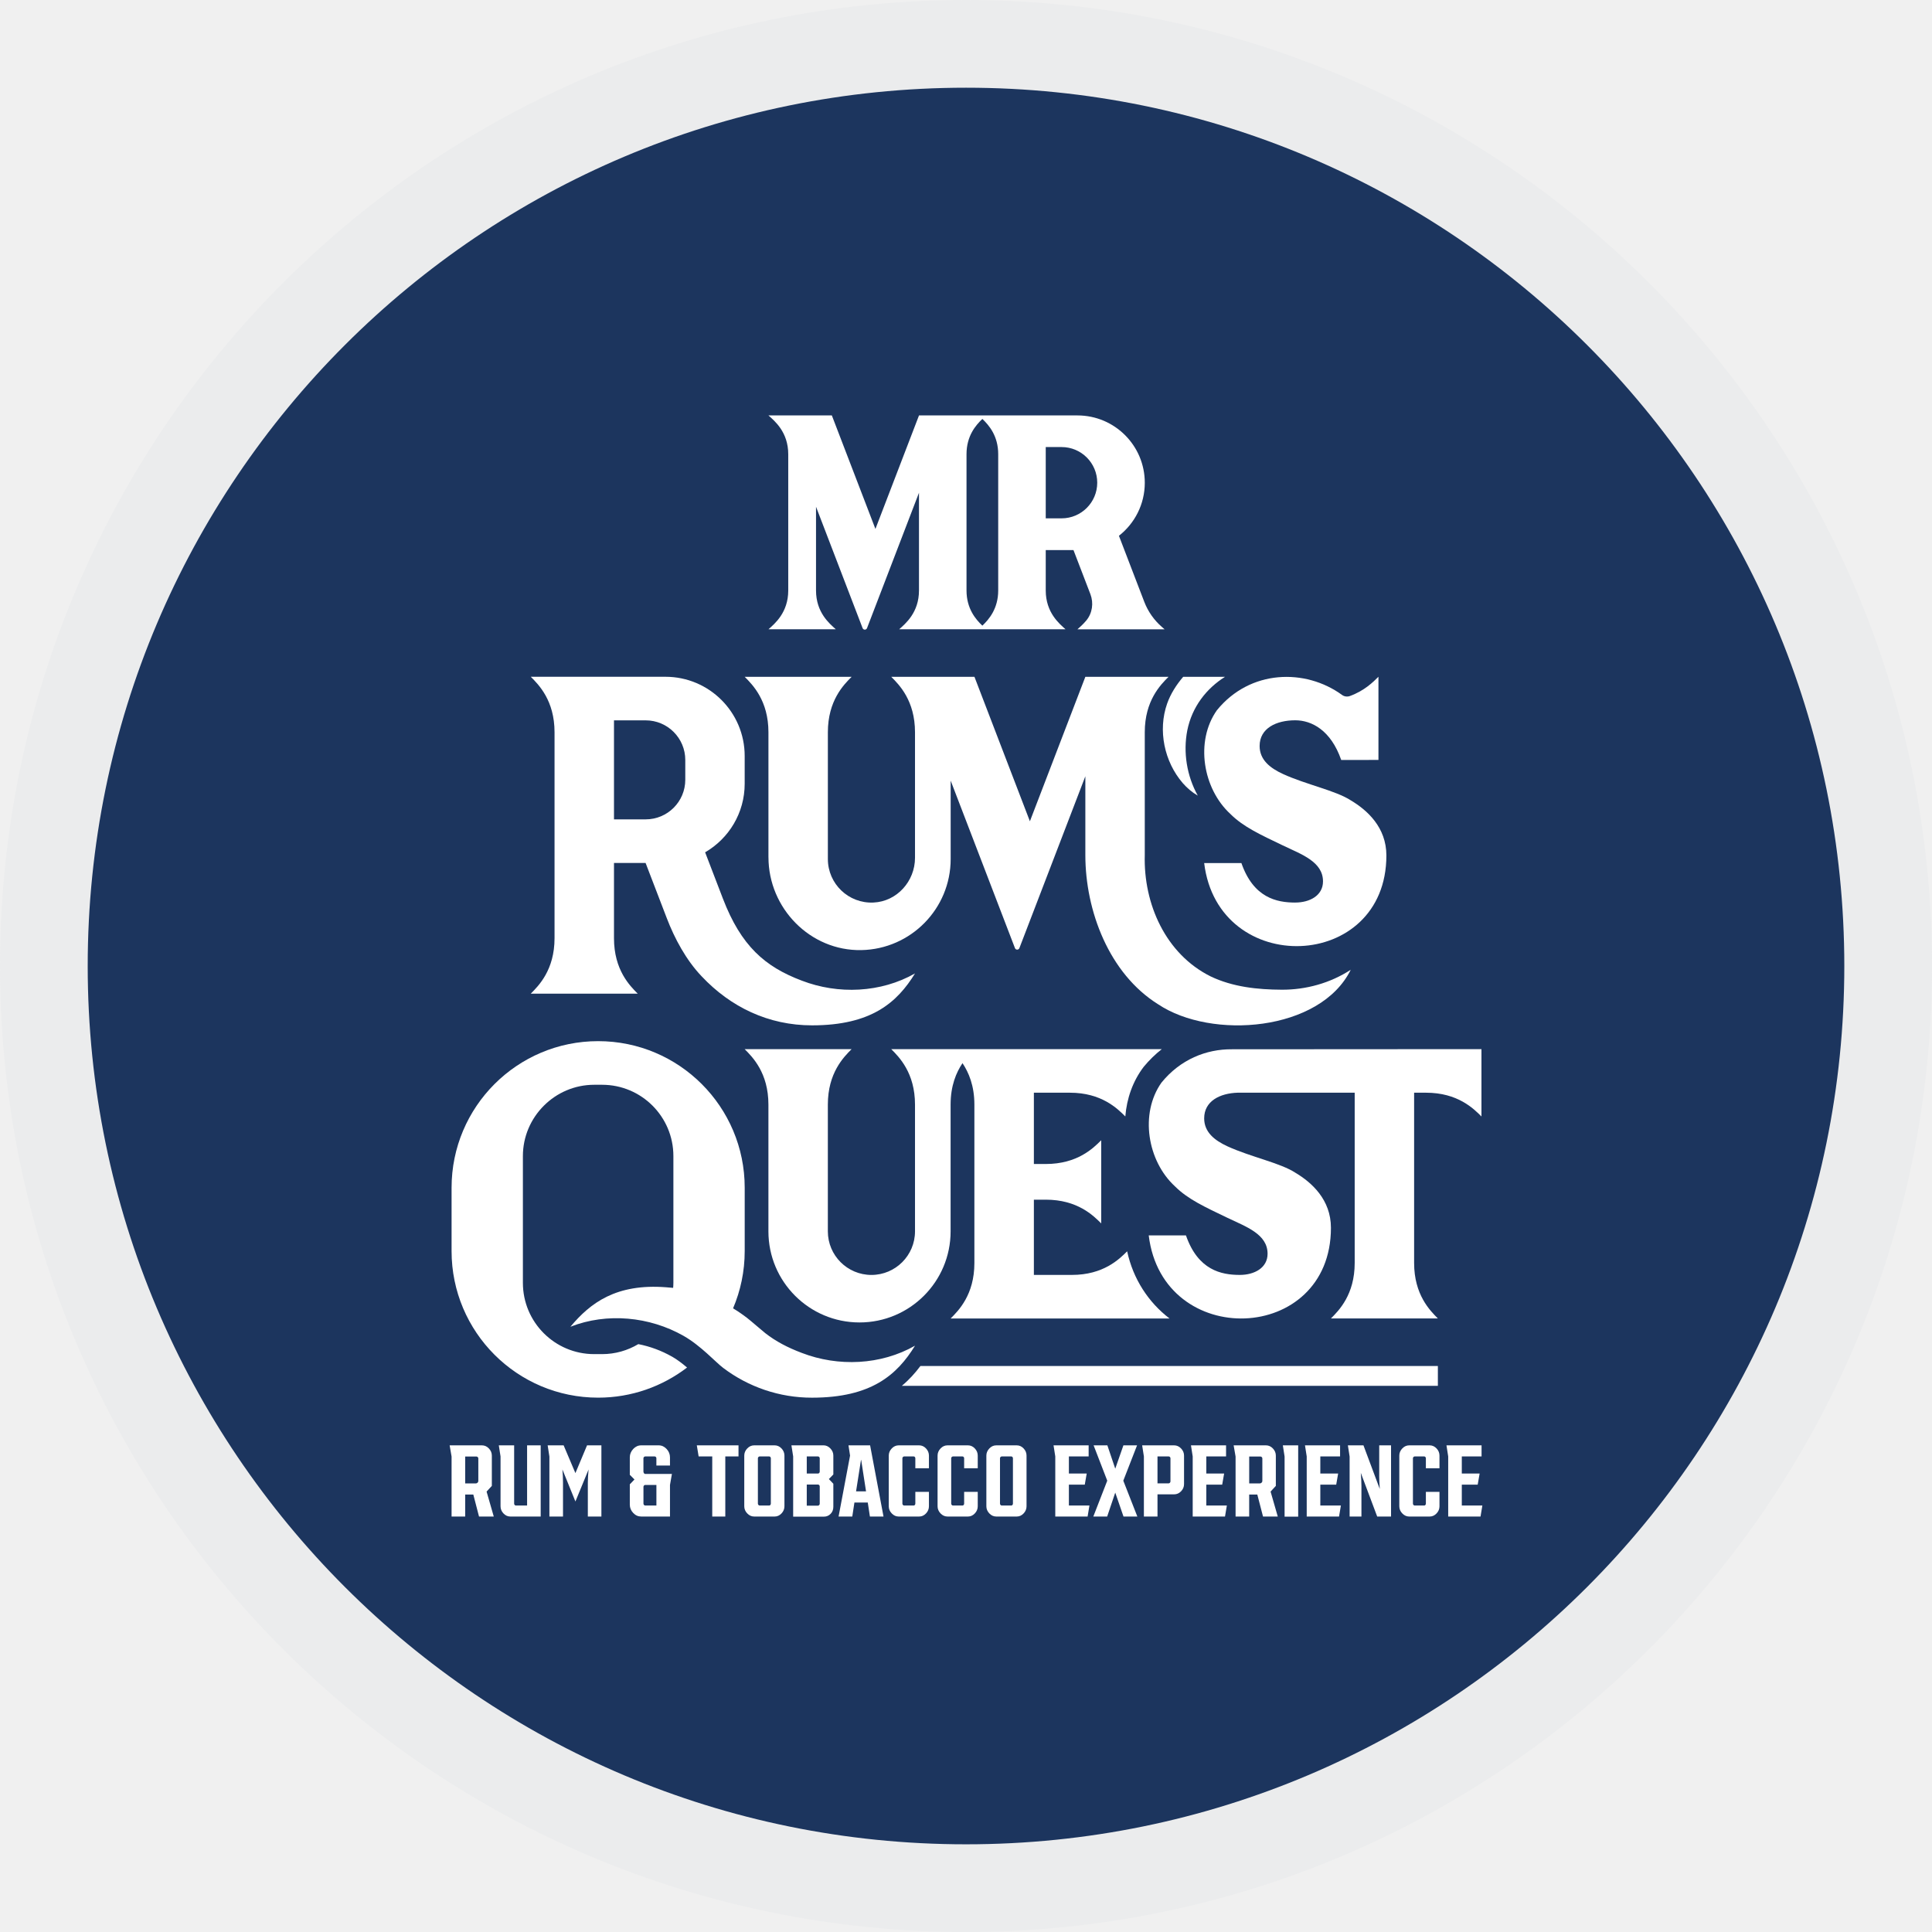
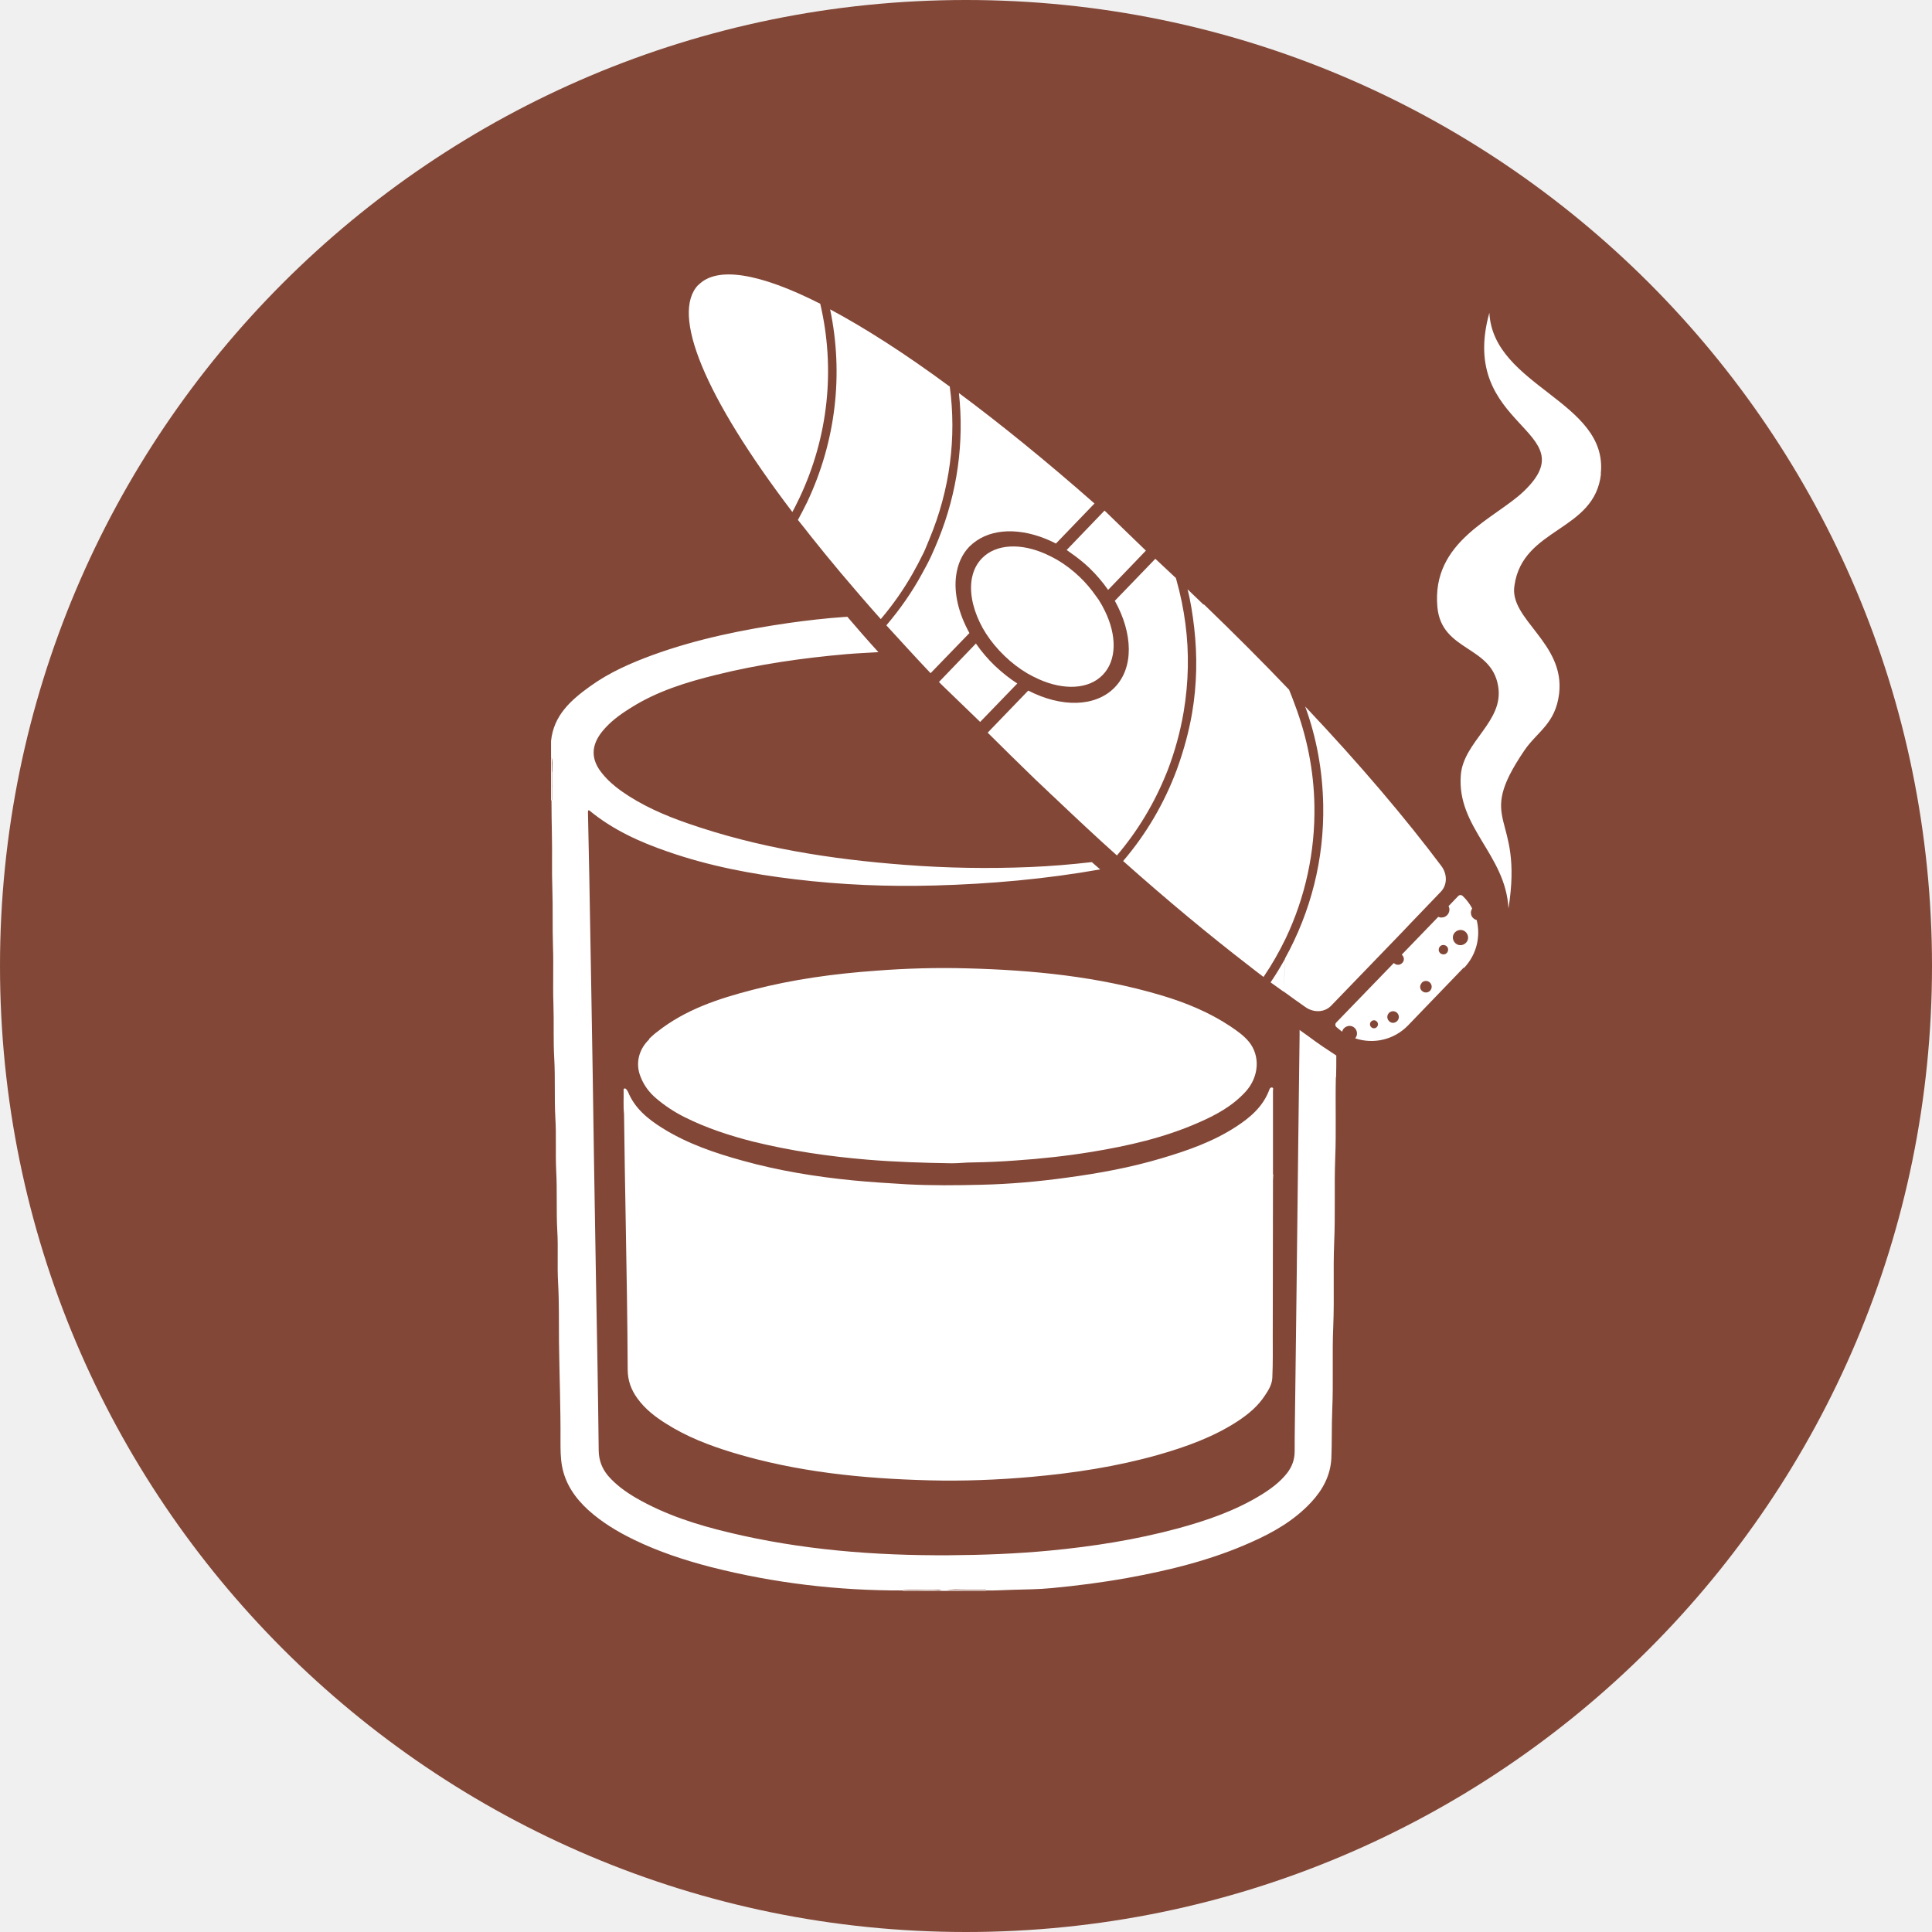
- <svg xmlns="http://www.w3.org/2000/svg" id="Layer_1" data-name="Layer 1" viewBox="0 0 879.11 879.11">
+ <svg xmlns="http://www.w3.org/2000/svg" id="Layer_1" data-name="Layer 1" viewBox="0 0 900 900">
+   <ellipse cx="457.5" cy="438" rx="365.5" ry="384" fill="rgb(255, 255, 255)">
+         </ellipse>
  <defs>
    <style>
-       .cls-1 {
-         fill: #fff;
+             .cls-1 {
+         fill: #824737;
+         fill-rule: evenodd;
      }
- 
-       .cls-2 {
-         fill: #1c355e;
-       }
- 
-       .cls-3 {
-         fill: #ebeced;
-       }
-     </style>
+         </style>
  </defs>
-   <circle class="cls-3" cx="439.56" cy="439.56" r="439.56" />
-   <circle class="cls-2" cx="439.56" cy="439.56" r="399.65" />
-   <g id="_1" data-name="1">
-     <g>
-       <g>
-         <path class="cls-1" d="M512.91,569.35c-3.62,3.62-10.82,10.77-25.19,10.77h-17.28v-34.24h5.41c14.42,0,21.63,7.21,25.23,10.81v-37.85c-3.6,3.6-10.81,10.81-25.23,10.81h-5.41v-32.44h16.38c14.41,0,21.62,7.2,25.23,10.81.65-8.19,3.4-16.11,8.42-22.66,2.49-3,5.23-5.66,8.17-7.97h-123.1c3.6,3.6,10.81,10.81,10.81,25.23v57.68c0,10.95-8.88,19.83-19.83,19.83s-19.83-8.88-19.83-19.83v-57.68c0-14.42,7.21-21.63,10.81-25.23h-48.66c3.6,3.6,10.81,10.81,10.81,25.23v57.68c0,22.89,18.56,41.45,41.45,41.45h0c22.89,0,41.45-18.56,41.45-41.45v-57.68c0-8.61,2.57-14.63,5.41-18.86,2.84,4.24,5.41,10.26,5.41,18.86v72.1c0,14.42-7.21,21.63-10.81,25.23h99.61c-9.6-7.34-16.59-18-19.29-30.6Z" />
-         <path class="cls-1" d="M648.87,497.21c14.42,0,21.63,7.21,25.23,10.81v-30.64l-113.57.07c-11.66-.1-23.48,4.62-32.05,15.19-9.94,14.11-6.4,35.65,6.17,47.19,5.88,5.87,13.64,9.4,23.89,14.32,8.38,4.02,18.24,7.37,18.24,16.34,0,6.46-6.05,9.63-12.62,9.63-8.52,0-19.03-2.19-24.52-17.97h-16.94c6.34,52.27,82.91,49.58,82.91-3.46,0-12.83-8.76-20.66-16.22-25.09-6.7-4.4-20.39-7.19-30.81-11.97-5.9-2.7-10.65-6.46-10.65-12.75,0-7.82,7.08-11.45,15.39-11.68h53.1v77.5c0,14.42-7.21,21.63-10.81,25.23h48.66c-3.6-3.6-10.81-10.81-10.81-25.23v-77.5h5.41Z" />
-         <path class="cls-1" d="M305.7,617.26c-4.74-2.69-9.9-4.6-15.25-5.65-4.84,2.88-10.47,4.55-16.48,4.55h-3.6c-17.92,0-32.44-14.53-32.44-32.44v-57.68c0-17.84,14.6-32.44,32.44-32.44h3.6c17.92,0,32.44,14.53,32.44,32.44v57.68c0,.77-.05,1.53-.11,2.29-1.08-.12-2.16-.21-3.24-.27-22.6-1.74-34.38,7.02-43.51,17.97,16.65-6.54,36.03-4.64,51.49,4.14,7.91,4.5,14.56,11.98,18.04,14.59,11.44,8.66,25.58,13.57,40.41,13.54,27.04,0,38.74-10.44,46.87-23.66-15.54,8.86-34.97,9.68-51.55,3.28-6.31-2.38-11.79-5.22-16.61-9-1.33-1.04-6.75-5.77-8.27-6.92-2.01-1.55-4.14-3.01-6.37-4.35,3.41-8,5.3-16.8,5.3-26.05v-28.84c0-36.83-29.86-66.69-66.69-66.69s-66.69,29.86-66.69,66.69v28.84c0,36.83,29.86,66.69,66.69,66.69,15.22,0,29.24-5.12,40.46-13.71-2.19-1.86-4.53-3.66-6.93-5.02Z" />
-         <path class="cls-1" d="M349.67,286.33h30.64c-2.81-2.52-9-7.57-9-17.66v-38.09s21.19,55.23,21.19,55.23c.36.93,1.66.93,2.02,0l23.64-61.59v44.46c0,10.09-6.21,15.14-9.01,17.66h75.7c-2.81-2.52-9.01-7.57-9.01-17.66v-18.38h12.62l7.69,20.03c1.56,4.06.91,8.69-1.87,12.03-1.48,1.77-2.97,3.06-4.01,3.99h39.65c-.34-.31-.75-.66-1.2-1.05-3.59-3.1-6.35-7.05-8.05-11.47l-11.53-30.03c7.16-5.61,11.77-14.33,11.77-24.13h0c0-16.92-13.72-30.64-30.64-30.64h-72.1l-19.83,51.65-19.83-51.65h-28.84c2.81,2.52,9,7.57,9,17.66v62c0,10.09-6.2,15.14-9,17.66ZM475.84,203.42h7.21c8.96,0,16.22,7.26,16.22,16.22h0c0,8.96-7.26,16.22-16.22,16.22h-7.21v-32.44ZM439.79,206.66c0-8.27,4.16-13.14,7.21-16.03,3.05,2.88,7.21,7.76,7.21,16.03v62c0,8.27-4.16,13.14-7.21,16.03-3.05-2.88-7.21-7.76-7.21-16.03v-62Z" />
-         <path class="cls-1" d="M241.53,452.15h48.66c-3.6-3.6-10.81-10.81-10.81-25.23v-34.25h14.38l9.69,25.23c3.48,9.07,8.71,18.91,15.82,26.35,13.19,14.01,30.4,22.31,50.23,22.31,27.04,0,38.73-10.43,46.86-23.63-15.54,8.85-34.96,9.67-51.54,3.28-16.67-6.29-27.57-15.69-35.88-37.32l-8.09-21.07c10.76-6.24,18-17.87,18-31.2v-12.62c0-19.91-16.14-36.05-36.05-36.05h-61.28c3.6,3.6,10.81,10.81,10.81,25.23v93.72c0,14.42-7.21,21.63-10.81,25.23ZM279.38,327.78h14.42c9.95,0,18.02,8.07,18.02,18.02v9.01c0,9.95-8.07,18.02-18.02,18.02h-14.42v-45.06Z" />
-         <path class="cls-1" d="M589.39,410.69c-8.52,0-19.03-2.19-24.52-17.97h-16.94c6.34,52.27,82.91,49.58,82.91-3.46,0-12.83-8.76-20.66-16.22-25.09-6.7-4.4-20.39-7.19-30.81-11.97-5.9-2.7-10.65-6.46-10.65-12.75,0-8.08,7.56-11.7,16.22-11.7,7.4,0,16.19,4.46,20.91,18.06l16.94-.02v-37.85c-2.39,2.39-6.36,6.35-12.96,8.76-1.2.44-2.57.28-3.6-.48-16.66-12.13-41.86-11.65-56.97,6.98-9.94,14.11-6.4,35.65,6.17,47.19,5.88,5.87,13.64,9.4,23.89,14.32,8.38,4.02,18.24,7.37,18.24,16.34,0,6.46-6.05,9.63-12.62,9.63Z" />
-         <path class="cls-1" d="M349.67,390.05c0,23.24,19.02,42.71,42.26,42.27,22.52-.43,40.65-18.82,40.65-41.45v-35.66l29.25,76.2c.36.93,1.66.93,2.02,0l30.01-78.18v35.84c0,25.39,10.8,53.93,33.08,67.88,24.32,16.28,73.79,12.45,87.68-15.68-9.27,6.05-20.37,9.14-31.42,9.07-11-.04-22.3-1.25-32.33-6.05-20.52-10.21-30.59-33.03-29.97-55.22v-55.87c0-14.42,7.21-21.63,10.81-25.23h-37.85l-25.23,65.73-25.23-65.73h-37.86c3.6,3.6,10.81,10.81,10.81,25.23v57.12c0,10.68-8.2,19.86-18.87,20.36-11.39.54-20.78-8.54-20.78-19.8v-57.68c0-14.42,7.21-21.63,10.81-25.23h-48.66c3.6,3.6,10.81,10.81,10.81,25.23v56.86Z" />
-       </g>
-       <g>
-         <g>
-           <path class="cls-1" d="M223.8,676.12v-13.78c0-1.23-.45-2.32-1.35-3.26-.9-.94-1.95-1.41-3.14-1.41h-14.71l.88,5.1v27.3h6.19v-10.01h3.7l2.6,10.01h6.71l-3.27-11.36,2.39-2.59ZM217.65,673.89c0,.3-.12.56-.36.78-.24.22-.51.33-.81.33h-4.81v-12.24h5.15c.21,0,.4.09.57.26.17.17.26.38.26.62v10.24Z" />
-           <path class="cls-1" d="M239.86,685.06h-5.11c-.23,0-.41-.09-.57-.27-.15-.18-.23-.38-.23-.61v-26.51h-6.98l.79,5.05v22.67c0,1.23.44,2.32,1.33,3.26.89.94,1.93,1.41,3.12,1.41h13.82v-32.4h-6.19v27.39Z" />
-           <path class="cls-1" d="M261.82,670.29l-5.35-12.62h-7.27l.79,5.1v27.3h6.19v-15.49c0-1.95-.09-3.92-.27-5.93l5.92,14.56,5.99-14.56-.07.83c-.06.55-.12,1.32-.18,2.31-.06.99-.09,1.92-.09,2.79v15.49h6.17v-32.4h-6.53l-5.29,12.62Z" />
-           <path class="cls-1" d="M293.03,670.34c-.17-.23-.25-.47-.25-.72v-6.07c0-.22.08-.41.25-.58s.35-.25.54-.25h4.31c.23,0,.41.08.57.25.15.17.22.36.22.58v3.3h6.19v-3.7c0-1.45-.51-2.73-1.54-3.83-1.02-1.1-2.22-1.65-3.59-1.65h-7.97c-1.39,0-2.59.55-3.63,1.65-1.03,1.1-1.55,2.38-1.55,3.83v7.92l2.12,2.13-2.12,2.21v9.22c0,1.46.52,2.72,1.55,3.81s2.24,1.62,3.63,1.62h13.1v-14.37l.88-5h-12.18c-.2,0-.38-.12-.54-.34ZM298.68,685.06h-5.1c-.2,0-.38-.09-.54-.27-.17-.18-.25-.38-.25-.61v-7.61c0-.24.08-.44.24-.62.16-.17.34-.26.55-.26h5.1v9.37Z" />
-           <polygon class="cls-1" points="317.9 662.72 324.09 662.72 324.09 690.06 330.03 690.06 330.03 662.72 336.04 662.72 336.04 657.67 317.07 657.67 317.9 662.72" />
-           <path class="cls-1" d="M352.49,657.67h-9.33c-1.19,0-2.24.47-3.14,1.41-.9.94-1.36,2.03-1.36,3.26v23.05c0,1.23.45,2.32,1.36,3.26.9.94,1.95,1.41,3.14,1.41h9.33c1.19,0,2.23-.47,3.12-1.41.89-.94,1.33-2.03,1.33-3.26v-23.05c0-1.23-.44-2.32-1.33-3.26-.89-.94-1.93-1.41-3.12-1.41ZM350.75,684.18c0,.22-.07.42-.22.61-.15.18-.32.27-.52.27h-4.36c-.2,0-.38-.09-.54-.27-.17-.18-.25-.38-.25-.61v-20.63c0-.22.08-.41.25-.58s.35-.25.54-.25h4.36c.2,0,.37.08.52.25.15.17.22.36.22.58v20.63Z" />
-           <path class="cls-1" d="M374.69,657.67h-14.57l.79,5.05v27.39h14.03c1.19,0,2.19-.43,3.02-1.28.82-.85,1.23-1.91,1.23-3.18v-10.5l-2.03-2.14,2.03-2.09v-8.59c0-1.23-.45-2.32-1.36-3.26-.9-.94-1.95-1.41-3.14-1.41ZM373,684.23c0,.22-.08.42-.25.61-.17.18-.35.27-.54.27h-5.11v-9.61h5.11c.2,0,.38.09.54.26.17.17.25.37.25.59v7.87ZM373,669.62c0,.24-.08.44-.24.62-.16.17-.34.26-.55.26h-5.11v-7.78h5.11c.21,0,.4.08.55.25s.24.36.24.58v6.07Z" />
-           <path class="cls-1" d="M386.08,657.67l.72,4.67-5.22,27.72h6.23l.97-6.36h6.08l.97,6.36h6.19l-6.1-32.4h-9.85ZM389.53,678.61l2.24-14.28h.09l2.21,14.28h-4.54Z" />
-           <path class="cls-1" d="M418.24,657.67h-9.33c-1.19,0-2.24.47-3.14,1.41-.9.94-1.36,2.03-1.36,3.26v23.05c0,1.23.45,2.32,1.36,3.26.9.94,1.95,1.41,3.14,1.41h9.33c1.19,0,2.23-.47,3.12-1.41.89-.94,1.33-2.03,1.33-3.26v-6.55h-6.19v5.34c0,.22-.07.42-.22.61-.15.18-.32.27-.52.27h-4.36c-.2,0-.38-.09-.54-.27-.17-.18-.25-.38-.25-.61v-20.63c0-.22.08-.41.25-.58s.35-.25.54-.25h4.36c.2,0,.37.08.52.25.15.17.22.36.22.58v4.55h6.19v-5.76c0-1.23-.44-2.32-1.33-3.26-.89-.94-1.93-1.41-3.12-1.41Z" />
-           <path class="cls-1" d="M440.45,657.67h-9.33c-1.19,0-2.24.47-3.14,1.41-.9.94-1.36,2.03-1.36,3.26v23.05c0,1.23.45,2.32,1.36,3.26.9.94,1.95,1.41,3.14,1.41h9.33c1.19,0,2.23-.47,3.12-1.41.89-.94,1.33-2.03,1.33-3.26v-6.55h-6.19v5.34c0,.22-.07.42-.22.61-.15.18-.32.27-.52.27h-4.36c-.2,0-.38-.09-.54-.27-.17-.18-.25-.38-.25-.61v-20.63c0-.22.08-.41.25-.58s.35-.25.54-.25h4.36c.2,0,.37.08.52.25.15.17.22.36.22.58v4.55h6.19v-5.76c0-1.23-.44-2.32-1.33-3.26-.89-.94-1.93-1.41-3.12-1.41Z" />
-           <path class="cls-1" d="M462.65,657.67h-9.33c-1.19,0-2.24.47-3.14,1.41-.9.94-1.36,2.03-1.36,3.26v23.05c0,1.23.45,2.32,1.36,3.26.9.94,1.95,1.41,3.14,1.41h9.33c1.19,0,2.23-.47,3.12-1.41.89-.94,1.33-2.03,1.33-3.26v-23.05c0-1.23-.44-2.32-1.33-3.26-.89-.94-1.93-1.41-3.12-1.41ZM460.91,684.18c0,.22-.07.42-.22.61-.15.18-.32.27-.52.27h-4.36c-.2,0-.38-.09-.54-.27-.17-.18-.25-.38-.25-.61v-20.63c0-.22.08-.41.25-.58s.35-.25.54-.25h4.36c.2,0,.37.08.52.25.15.17.22.36.22.58v20.63Z" />
-           <polygon class="cls-1" points="486.37 675.55 493.6 675.55 494.48 670.5 486.37 670.5 486.37 662.72 495.36 662.72 495.36 657.67 479.39 657.67 480.18 662.72 480.18 690.06 494.89 690.06 495.72 685.06 486.37 685.06 486.37 675.55" />
-           <polygon class="cls-1" points="517.39 657.67 511.18 657.67 507.47 668.29 503.88 657.67 497.62 657.67 503.83 673.75 497.49 690.06 503.79 690.06 507.47 679.18 511.22 690.06 517.52 690.06 511.13 673.75 517.39 657.67" />
-           <path class="cls-1" d="M534.28,657.67h-14.57l.79,5.05v27.34h6.19v-10.1h7.59c1.2,0,2.26-.47,3.15-1.4.9-.93,1.34-2.02,1.34-3.27v-12.95c0-1.23-.45-2.32-1.36-3.26-.9-.94-1.95-1.41-3.14-1.41ZM532.59,674.08c0,.22-.08.42-.25.61-.17.18-.35.27-.54.27h-5.11v-12.24h5.11c.21,0,.4.08.55.25s.24.36.24.58v10.53Z" />
-           <polygon class="cls-1" points="548.9 675.55 556.13 675.55 557.01 670.5 548.9 670.5 548.9 662.72 557.89 662.72 557.89 657.67 541.92 657.67 542.71 662.72 542.71 690.06 557.41 690.06 558.25 685.06 548.9 685.06 548.9 675.55" />
-           <path class="cls-1" d="M580.54,676.12v-13.78c0-1.23-.45-2.32-1.35-3.26-.9-.94-1.95-1.41-3.14-1.41h-14.71l.88,5.1v27.3h6.19v-10.01h3.7l2.6,10.01h6.71l-3.27-11.36,2.39-2.59ZM574.4,673.89c0,.3-.12.56-.36.78-.24.22-.51.33-.81.33h-4.81v-12.24h5.15c.21,0,.4.09.57.26.17.17.26.38.26.62v10.24Z" />
-           <polygon class="cls-1" points="584.52 662.77 584.52 690.11 590.71 690.11 590.71 657.67 583.73 657.67 584.52 662.77" />
-           <polygon class="cls-1" points="600.78 675.55 608.01 675.55 608.89 670.5 600.78 670.5 600.78 662.72 609.77 662.72 609.77 657.67 593.8 657.67 594.59 662.72 594.59 690.06 609.3 690.06 610.14 685.06 600.78 685.06 600.78 675.55" />
-           <path class="cls-1" d="M627.57,671.61c0,1.42.09,3.4.27,5.93l-7.43-19.87h-7.09l.79,5.1v27.3h5.38v-13.95c0-1.42-.1-3.4-.29-5.93l7.46,19.87h6.3v-32.4h-5.38v13.95Z" />
-           <path class="cls-1" d="M650.55,657.67h-9.33c-1.19,0-2.24.47-3.14,1.41-.9.94-1.36,2.03-1.36,3.26v23.05c0,1.23.45,2.32,1.36,3.26.9.94,1.95,1.41,3.14,1.41h9.33c1.19,0,2.23-.47,3.12-1.41.89-.94,1.33-2.03,1.33-3.26v-6.55h-6.19v5.34c0,.22-.07.42-.22.61-.15.18-.32.27-.52.27h-4.36c-.2,0-.38-.09-.54-.27-.17-.18-.25-.38-.25-.61v-20.63c0-.22.08-.41.25-.58s.35-.25.54-.25h4.36c.2,0,.37.08.52.25.15.17.22.36.22.58v4.55h6.19v-5.76c0-1.23-.44-2.32-1.33-3.26-.89-.94-1.93-1.41-3.12-1.41Z" />
-           <polygon class="cls-1" points="665.16 685.06 665.16 675.55 672.39 675.55 673.27 670.5 665.16 670.5 665.16 662.72 674.15 662.72 674.15 657.67 658.18 657.67 658.97 662.72 658.97 690.06 673.68 690.06 674.51 685.06 665.16 685.06" />
-         </g>
-         <path class="cls-1" d="M545.02,362.03c-4.97-8.96-6.73-19.65-4.77-29.71,2.18-10.75,8.72-19.04,17.17-24.36h-19.03c-3.11,3.63-5.72,7.72-7.3,12.16-4.32,12.23-1.29,26.48,7.08,36.19,1.98,2.26,4.27,4.23,6.85,5.72Z" />
-         <path class="cls-1" d="M654.27,621.57h-235.46c-2.32,3.11-5.07,6.19-8.44,9.01h243.9v-9.01Z" />
-       </g>
-     </g>
-   </g>
+   <path class="cls-1" d="M 662.3 457.9 c -1 1.1 -1 2.7 0.1 3.7 c 1.1 1 2.7 1 3.8 -0.1 c 1 -1.1 1 -2.7 -0.1 -3.8 c -1.1 -1 -2.7 -1 -3.8 0.1 Z" />
+   <path class="cls-1" d="M 450 0 C 201.5 0 0 201.5 0 450 s 201.5 450 450 450 s 450 -201.5 450 -450 S 698.5 0 450 0 Z M 593.2 547.1 c 0 0.2 -0.1 0.4 -0.1 0.6 c 0 0.7 -0.1 1.5 -0.1 2.2 c 0 24.1 -0.1 48.2 -0.1 72.3 c 0 6.5 0.1 13 -0.2 19.5 c -0.1 3.1 -1.7 5.8 -3.4 8.3 c -3.3 5.1 -7.8 8.8 -12.8 12.1 c -11.4 7.4 -24 11.9 -36.9 15.6 c -19.4 5.5 -39.2 8.5 -59.2 10.3 c -15.8 1.4 -31.6 2 -47.5 1.6 c -31.1 -0.8 -61.9 -3.9 -91.8 -13 c -10.8 -3.3 -21.2 -7.3 -30.8 -13.4 c -5.1 -3.2 -9.8 -6.8 -13.4 -11.8 c -2.9 -4 -4.5 -8.3 -4.5 -13.5 c -0.1 -22.6 -0.5 -45.2 -0.9 -67.8 c -0.3 -17.1 -0.6 -34.1 -0.8 -51.2 c -0.4 -3.6 -0.1 -7.3 -0.2 -10.9 c 0 -0.3 -0.1 -0.8 0.3 -0.9 c 0.5 -0.2 0.8 0.1 1.1 0.5 c 0.2 0.3 0.4 0.6 0.6 0.9 c 3.1 7.7 9.2 12.7 15.9 16.9 c 11.6 7.3 24.5 11.7 37.6 15.3 c 16.9 4.7 34.2 7.5 51.6 9.2 c 8.3 0.8 16.6 1.3 24.9 1.8 c 11.6 0.6 23.2 0.5 34.8 0.2 c 13.3 -0.3 26.5 -1.5 39.6 -3.3 c 14.9 -2 29.7 -4.7 44.1 -9 c 12.2 -3.6 24.2 -7.8 34.9 -14.8 c 6.6 -4.3 12.4 -9.3 15.3 -16.9 c 0.2 -0.6 0.5 -1.4 1.3 -1.3 c 0.9 0.1 0.5 0.9 0.5 1.4 c 0 13.1 0 26.1 0 39.2 Z M 302.3 484 c 1.2 -1.1 2.4 -2.3 3.8 -3.3 c 13.1 -10.4 28.6 -15.5 44.5 -19.6 c 18.8 -4.9 38 -7.5 57.4 -8.9 c 14.2 -1.1 28.4 -1.5 42.6 -1.1 c 30.6 0.8 61 3.8 90.5 12.6 c 11.4 3.4 22.3 7.9 32.2 14.5 c 3.1 2.1 6.1 4.2 8.5 7.1 c 5.3 6.5 4.8 16.2 -1.5 23.2 c -6.2 6.8 -14 11 -22.1 14.5 c -15.9 7 -32.7 10.8 -49.7 13.6 c -11.7 1.9 -23.5 3.2 -35.4 4 c -6.6 0.5 -13.2 0.8 -19.9 0.9 c -3.3 0 -6.5 0.4 -9.8 0.4 c -13.2 -0.2 -26.4 -0.6 -39.5 -1.7 c -17.9 -1.5 -35.6 -4.1 -53.1 -8.4 c -11 -2.8 -21.7 -6.3 -31.9 -11.4 c -4.8 -2.4 -9.2 -5.3 -13.3 -8.8 c -3.2 -2.7 -5.7 -6.1 -7.2 -10 c -2.5 -6.1 -0.9 -12.8 4.1 -17.5 Z M 591.9 457.6 c 2.4 -3.5 4.6 -7.2 6.7 -10.9 c -0.2 5.1 -0.4 10.2 -0.6 15.3 c -2 -1.5 -4 -2.8 -6 -4.3 Z M 598.6 446.5 c 12 -21.7 18.3 -46.2 17.8 -71.6 c -0.3 -15.9 -3.1 -31.3 -8.4 -45.8 c 25.9 27.4 47 52.4 63.5 74.4 c 2.8 3.8 2.7 8.8 -0.3 11.9 l -14.2 14.8 l -3.6 3.8 l -33.3 34.5 c -3 3.1 -8 3.4 -11.9 0.7 c -3.3 -2.3 -6.8 -4.8 -10.2 -7.3 c 0.2 -5.1 0.5 -10.2 0.6 -15.3 Z M 560.8 281.5 c 14.2 13.7 27.5 27 39.7 39.8 c 1 2.3 1.8 4.6 2.7 7 c 5.6 14.8 8.8 30.5 9.1 46.8 c 0.4 21.8 -4.3 43 -13.4 62.1 c -3 6.2 -6.4 12.2 -10.3 17.9 c -2.4 -1.8 -5 -3.8 -7.4 -5.7 c -17.9 -13.8 -37.2 -29.8 -58 -48.3 c 10.7 -12.5 19.1 -26.8 24.9 -42.3 c 0.2 -0.5 0.3 -0.9 0.5 -1.4 c 2.9 -8.1 5.2 -16.5 6.7 -25.1 c 2.3 -13.4 2.5 -26.8 1 -39.9 c -0.7 -6 -1.6 -12.1 -3.1 -17.9 c 2.5 2.4 5 4.8 7.5 7.2 Z M 547.7 269 c 0.1 0.4 0.2 0.7 0.3 1.1 c 1.9 6.7 3.3 13.5 4.2 20.4 c 1.8 13.5 1.5 27.3 -0.8 41.1 c -1.6 9.4 -4.1 18.4 -7.4 27.1 c -0.2 0.6 -0.5 1.1 -0.7 1.7 c -5.6 13.9 -13.3 26.7 -23 38.1 c -9.4 -8.4 -19.1 -17.5 -29 -26.9 c -1.3 -1.2 -2.5 -2.3 -3.7 -3.5 c -1.8 -1.7 -3.5 -3.3 -5.3 -5 c -7.6 -7.4 -15 -14.6 -22.2 -21.8 l 18.9 -19.6 c 15.3 7.9 31.3 7.8 40.3 -1.5 c 9 -9.3 8.4 -25.2 0.1 -40.2 c 0 0 0 -0.1 -0.1 -0.1 l 13.9 -14.4 l 5 -5.2 c 3.1 2.9 6.3 5.9 9.5 8.9 Z M 454.7 299.9 c 2.5 3.6 5.4 7 8.7 10.2 c 3.4 3.2 6.9 6 10.5 8.3 l -17.3 17.9 l -17.7 -17.1 l -1.5 -1.5 l 0.1 -0.1 l 17.2 -17.9 Z M 452.9 268.7 c 0.7 -3.3 2.2 -6.2 4.5 -8.6 c 6.6 -6.8 18.2 -7.2 29.8 -2 c 1.8 0.8 3.5 1.7 5.3 2.7 c 3.7 2.2 7.3 4.9 10.7 8.2 c 2.8 2.7 5.2 5.6 7.3 8.6 c 0.4 0.6 0.9 1.2 1.3 1.8 c 1.1 1.7 2.1 3.5 2.9 5.2 c 5.6 11.4 5.6 23 -1 29.8 c -6.6 6.8 -18.2 7.2 -29.8 2 c -1.8 -0.8 -3.5 -1.7 -5.3 -2.7 c -3.7 -2.2 -7.3 -4.9 -10.7 -8.2 c -3.4 -3.3 -6.3 -6.8 -8.6 -10.4 c -1.1 -1.7 -2.1 -3.5 -2.9 -5.2 c -3.6 -7.5 -4.9 -15 -3.5 -21.3 Z M 514.6 237.9 l 10.4 10.1 l 8.8 8.5 l -6.9 7.2 l -10.7 11.1 c -2.5 -3.6 -5.4 -7 -8.7 -10.2 c -2.8 -2.7 -5.8 -5 -8.8 -7.1 c -0.6 -0.4 -1.2 -0.9 -1.8 -1.3 l 17.2 -17.9 l 0.4 -0.4 Z M 509.9 234.5 l -18 18.7 c -13.6 -7 -27.7 -7.7 -37 -1.3 c -1.2 0.8 -2.3 1.7 -3.3 2.7 c -3.5 3.6 -5.5 8.3 -6.2 13.5 c -1.1 8.2 1.1 17.6 6.2 26.8 l -18.1 18.7 c -7.2 -7.6 -14 -15.1 -20.6 -22.3 c 6.3 -7.4 12 -15.5 16.7 -24.2 c 1.5 -2.7 2.9 -5.3 4.2 -8.1 c 1.2 -2.6 2.3 -5.2 3.4 -7.9 c 8.8 -21.8 12 -45.1 9.5 -68 c 19.4 14.4 40.6 31.6 63.1 51.4 Z M 442.4 179.8 c 3.3 24 0.1 48.4 -9.4 71.2 c -0.9 2.1 -1.7 4.3 -2.7 6.4 c -1.6 3.3 -3.3 6.5 -5.1 9.7 c -4.3 7.6 -9.3 14.7 -14.9 21.3 c -6.5 -7.3 -12.7 -14.5 -18.6 -21.5 c -4.9 -5.8 -9.5 -11.5 -13.9 -17 c -2 -2.6 -4.1 -5.2 -6.1 -7.7 c 1.5 -2.7 2.9 -5.5 4.3 -8.3 c 13.4 -28.4 17 -59.6 10.7 -89.8 c 16.1 8.6 34.9 20.6 55.6 35.9 Z M 325.3 132.8 c 8.6 -8.9 28.4 -5.7 56.8 8.7 c 7.1 30.3 3.8 62 -9.7 90.5 c -1.1 2.2 -2.1 4.4 -3.3 6.5 c -40.9 -53.8 -56.8 -92.3 -43.8 -105.8 Z M 622.3 501.7 c -0.3 12.5 0.2 25.1 -0.3 37.6 c -0.5 13.3 0.1 26.6 -0.5 39.8 c -0.5 12.8 0.1 25.5 -0.4 38.3 c -0.6 13.2 0.1 26.4 -0.5 39.6 c -0.3 7.5 -0.1 14.9 -0.4 22.3 c -0.4 8 -4 14.7 -9.4 20.5 c -7.8 8.4 -17.5 14 -27.9 18.6 c -18.5 8.3 -38 13.1 -57.9 16.7 c -11.7 2.1 -23.4 3.6 -35.1 4.7 c -6.1 0.6 -12.3 0.6 -18.5 0.8 c -4 0.1 -8 0.4 -12 0.3 h -0.1 c 0 0.1 0 0.1 0 0.2 h -18.4 h 0 h -2.2 h 0 h -18 c 0 -0.1 0 -0.1 0 -0.2 h 0 c -30.3 0.1 -60.1 -3.4 -89.5 -10.9 c -12.4 -3.2 -24.5 -7.2 -36 -12.8 c -7.6 -3.7 -14.9 -8.1 -21.2 -13.8 c -6.1 -5.6 -10.7 -12.2 -12.2 -20.5 c -0.7 -3.8 -0.7 -7.7 -0.7 -11.6 c 0.1 -15.3 -0.5 -30.6 -0.7 -46 c -0.1 -9.1 0.1 -18.3 -0.4 -27.4 c -0.5 -8.3 0.1 -16.5 -0.4 -24.7 c -0.5 -9.3 0 -18.5 -0.5 -27.8 c -0.4 -8.3 0.1 -16.5 -0.4 -24.7 c -0.5 -9.1 0 -18.3 -0.5 -27.4 c -0.5 -8.6 -0.1 -17.2 -0.4 -25.8 c -0.3 -8.9 0.1 -17.8 -0.2 -26.7 c -0.3 -9 0 -18 -0.3 -26.9 c -0.3 -8.3 0 -16.7 -0.2 -25 c -0.1 -5.4 -0.2 -10.8 -0.2 -16.1 h 0 l -0.2 0 v -19.7 h 0 v -7.9 c 1.2 -12 9.3 -19.1 18.2 -25.5 c 9 -6.5 19.1 -10.9 29.5 -14.7 c 20.5 -7.4 41.7 -11.7 63.1 -14.8 c 8.6 -1.2 17.2 -2.2 25.9 -2.8 c 0.4 0 0.8 0 1.3 -0.1 c 4.6 5.4 9.4 10.9 14.5 16.5 c -4.8 0.3 -9.7 0.5 -14.6 0.9 c -20.6 1.8 -41 4.7 -61.1 9.7 c -13.8 3.4 -27.4 7.6 -39.6 15.3 c -5 3.1 -9.7 6.5 -13.4 11.1 c -5.3 6.6 -5.3 13.1 0.1 19.6 c 2.5 3.1 5.5 5.7 8.7 8 c 9.6 6.8 20.2 11.4 31.2 15.2 c 32.8 11.4 66.7 16.7 101.2 19.3 c 19.4 1.5 38.8 1.8 58.2 1 c 9.6 -0.4 19.2 -1.2 28.7 -2.3 c 1.3 1.1 2.6 2.3 3.9 3.4 c -25.4 4.5 -51.2 6.8 -77.1 7.5 c -21.8 0.6 -43.5 -0.3 -65.1 -2.9 c -20.2 -2.4 -40.1 -6.2 -59.3 -12.9 c -13.1 -4.5 -25.6 -10.2 -36.4 -19.1 c -0.1 -0.1 -0.4 -0.1 -0.6 -0.1 c -0.1 0.4 -0.1 0.6 -0.1 0.9 c 0.2 9.7 0.4 19.4 0.6 29.1 c 0.3 17 0.6 34 0.9 51 c 0.5 27.2 0.9 54.4 1.3 81.6 c 0.3 18.1 0.6 36.2 0.9 54.3 c 0.5 27.1 1 54.3 1.3 81.4 c 0.1 4.5 1.5 8.2 4.3 11.6 c 3.7 4.3 8.3 7.6 13.1 10.4 c 13.5 7.8 28.2 12.5 43.3 16.1 c 33.7 8.1 67.9 10.8 102.5 10.6 c 15.8 -0.1 31.5 -0.7 47.2 -2.2 c 19.9 -1.9 39.6 -5 59 -10.2 c 13.7 -3.7 27.1 -8.3 39.3 -15.8 c 4.5 -2.8 8.7 -5.9 12 -10.1 c 2.3 -3 3.5 -6.3 3.5 -10.1 c 0 -9.4 0.2 -18.8 0.3 -28.2 c 0.2 -16.1 0.4 -32.2 0.6 -48.4 c 0.3 -23.1 0.5 -46.1 0.8 -69.2 c 0.2 -16 0.4 -32 0.6 -47.9 c 0 -0.9 0 -1.7 0 -2.6 c 2.5 1.8 5.2 3.7 7.6 5.5 l 3.3 2.3 c 2.1 1.4 4.1 2.7 6.2 4.1 c 0 3.4 0 6.8 -0.1 10.2 Z M 681.8 450.8 l -25.9 26.9 c -6.6 6.8 -16.2 8.8 -24.6 6 c 1.2 -1.4 1.1 -3.5 -0.2 -4.8 c -1.4 -1.4 -3.6 -1.3 -5 0.1 c -0.5 0.5 -0.7 1 -0.9 1.6 c -0.9 -0.7 -1.8 -1.4 -2.7 -2.2 c -0.6 -0.6 -0.6 -1.5 0 -2.1 l 26.8 -27.7 s 0.1 0.1 0.1 0.1 c 1.1 1 2.7 1 3.8 -0.1 s 1 -2.7 -0.1 -3.8 c 0 0 -0.1 -0.1 -0.1 -0.1 l 17 -17.6 c 0.5 0.2 1 0.4 1.6 0.3 c 2 0 3.6 -1.7 3.6 -3.7 c 0 -0.6 -0.2 -1.1 -0.4 -1.6 l 4.5 -4.7 c 0.6 -0.6 1.5 -0.6 2.1 0 c 1.8 1.7 3.3 3.7 4.4 5.8 c -0.4 0.6 -0.6 1.3 -0.6 2 c 0 1.7 1.2 3 2.7 3.4 c 1.9 7.7 0 16.1 -5.9 22.3 Z M 745.8 220.7 c -2.9 27 -36.4 24.9 -40.3 52 c -2.7 15.8 23.6 26.7 20.8 50.4 c -1.7 14.1 -10.2 17.7 -16.2 26.5 c -23.6 34.8 -0.2 28.4 -7.4 73.6 c -1.3 -25.1 -24.1 -37.7 -22.2 -62.1 c 1.2 -15.7 20.2 -25 17.4 -41.4 c -3.1 -19.1 -26.3 -16.1 -28.3 -36.8 c -2.9 -30.9 26.9 -41.2 40.3 -54.1 c 29.9 -28.7 -31.1 -29.2 -16.1 -83.1 c 1.8 34.4 55.5 41.2 51.9 75 Z" />
+   <path class="cls-1" d="M 638.7 475.9 c -0.7 0.7 -0.7 1.9 0.1 2.6 c 0.7 0.7 1.9 0.7 2.6 -0.1 c 0.7 -0.7 0.7 -1.9 -0.1 -2.6 c -0.7 -0.7 -1.9 -0.7 -2.6 0.1 Z" />
+   <path class="cls-1" d="M 670.8 440.9 c -0.8 0.9 -0.8 2.3 0.1 3.1 c 0.9 0.8 2.3 0.8 3.1 -0.1 c 0.8 -0.9 0.8 -2.3 -0.1 -3.1 c -0.9 -0.8 -2.3 -0.8 -3.1 0.1 Z" />
+   <path class="cls-1" d="M 647 471.9 c -1 1.1 -1 2.7 0.1 3.8 s 2.7 1 3.8 -0.1 c 1 -1.1 1 -2.7 -0.1 -3.8 c -1.1 -1 -2.7 -1 -3.8 0.1 Z" />
+   <path class="cls-1" d="M 677.8 434.3 c -1.4 1.4 -1.3 3.6 0.1 5 c 1.4 1.4 3.6 1.3 5 -0.1 c 1.4 -1.4 1.3 -3.6 -0.1 -5 c -1.4 -1.4 -3.6 -1.3 -5 0.1 Z" />
+   <path class="cls-1" d="M 257.2 366.2 v -0.2 h 0 c -0.1 0 -0.1 0 -0.2 0 c 0.1 0.1 0.1 0.2 0.1 0.3 c 0 0 0.1 -0.1 0.1 -0.1 Z" />
+   <path class="cls-1" d="M 424.3 740.5 c -1.2 0 -2.3 0 -3.5 0.1 c 0 0.1 0 0.1 0 0.1 h 3.6 c 4.8 0.1 9.6 -0.3 14.3 0.2 c -0.6 -0.1 -1.1 -0.4 -1.6 -0.4 c -4.3 0 -8.6 0 -12.8 0 Z" />
+   <path class="cls-1" d="M 257.2 359.5 v 6.5 s 0.1 0 0.1 0 c 0 -2.2 0 -4.4 0 -6.6 c -0.1 -2.2 0.5 -4.5 -0.4 -6.6 c 0.5 2.2 0.1 4.5 0.2 6.7 Z" />
+   <path class="cls-1" d="M 257.3 366 c -0.1 0.1 -0.1 0.1 -0.1 0.2 v 6.4 h 0.1 c 0 -2.2 0 -4.4 0 -6.6 Z" />
+   <path class="cls-1" d="M 455.9 740.5 c -1.6 0 -3.2 0 -4.8 0 c -3.4 0.1 -6.8 -0.5 -10.1 0.4 c 3.3 -0.5 6.7 -0.1 10 -0.2 h 8.3 c 0 -0.1 0 -0.1 0 -0.2 h -3.5 Z" />
</svg>
